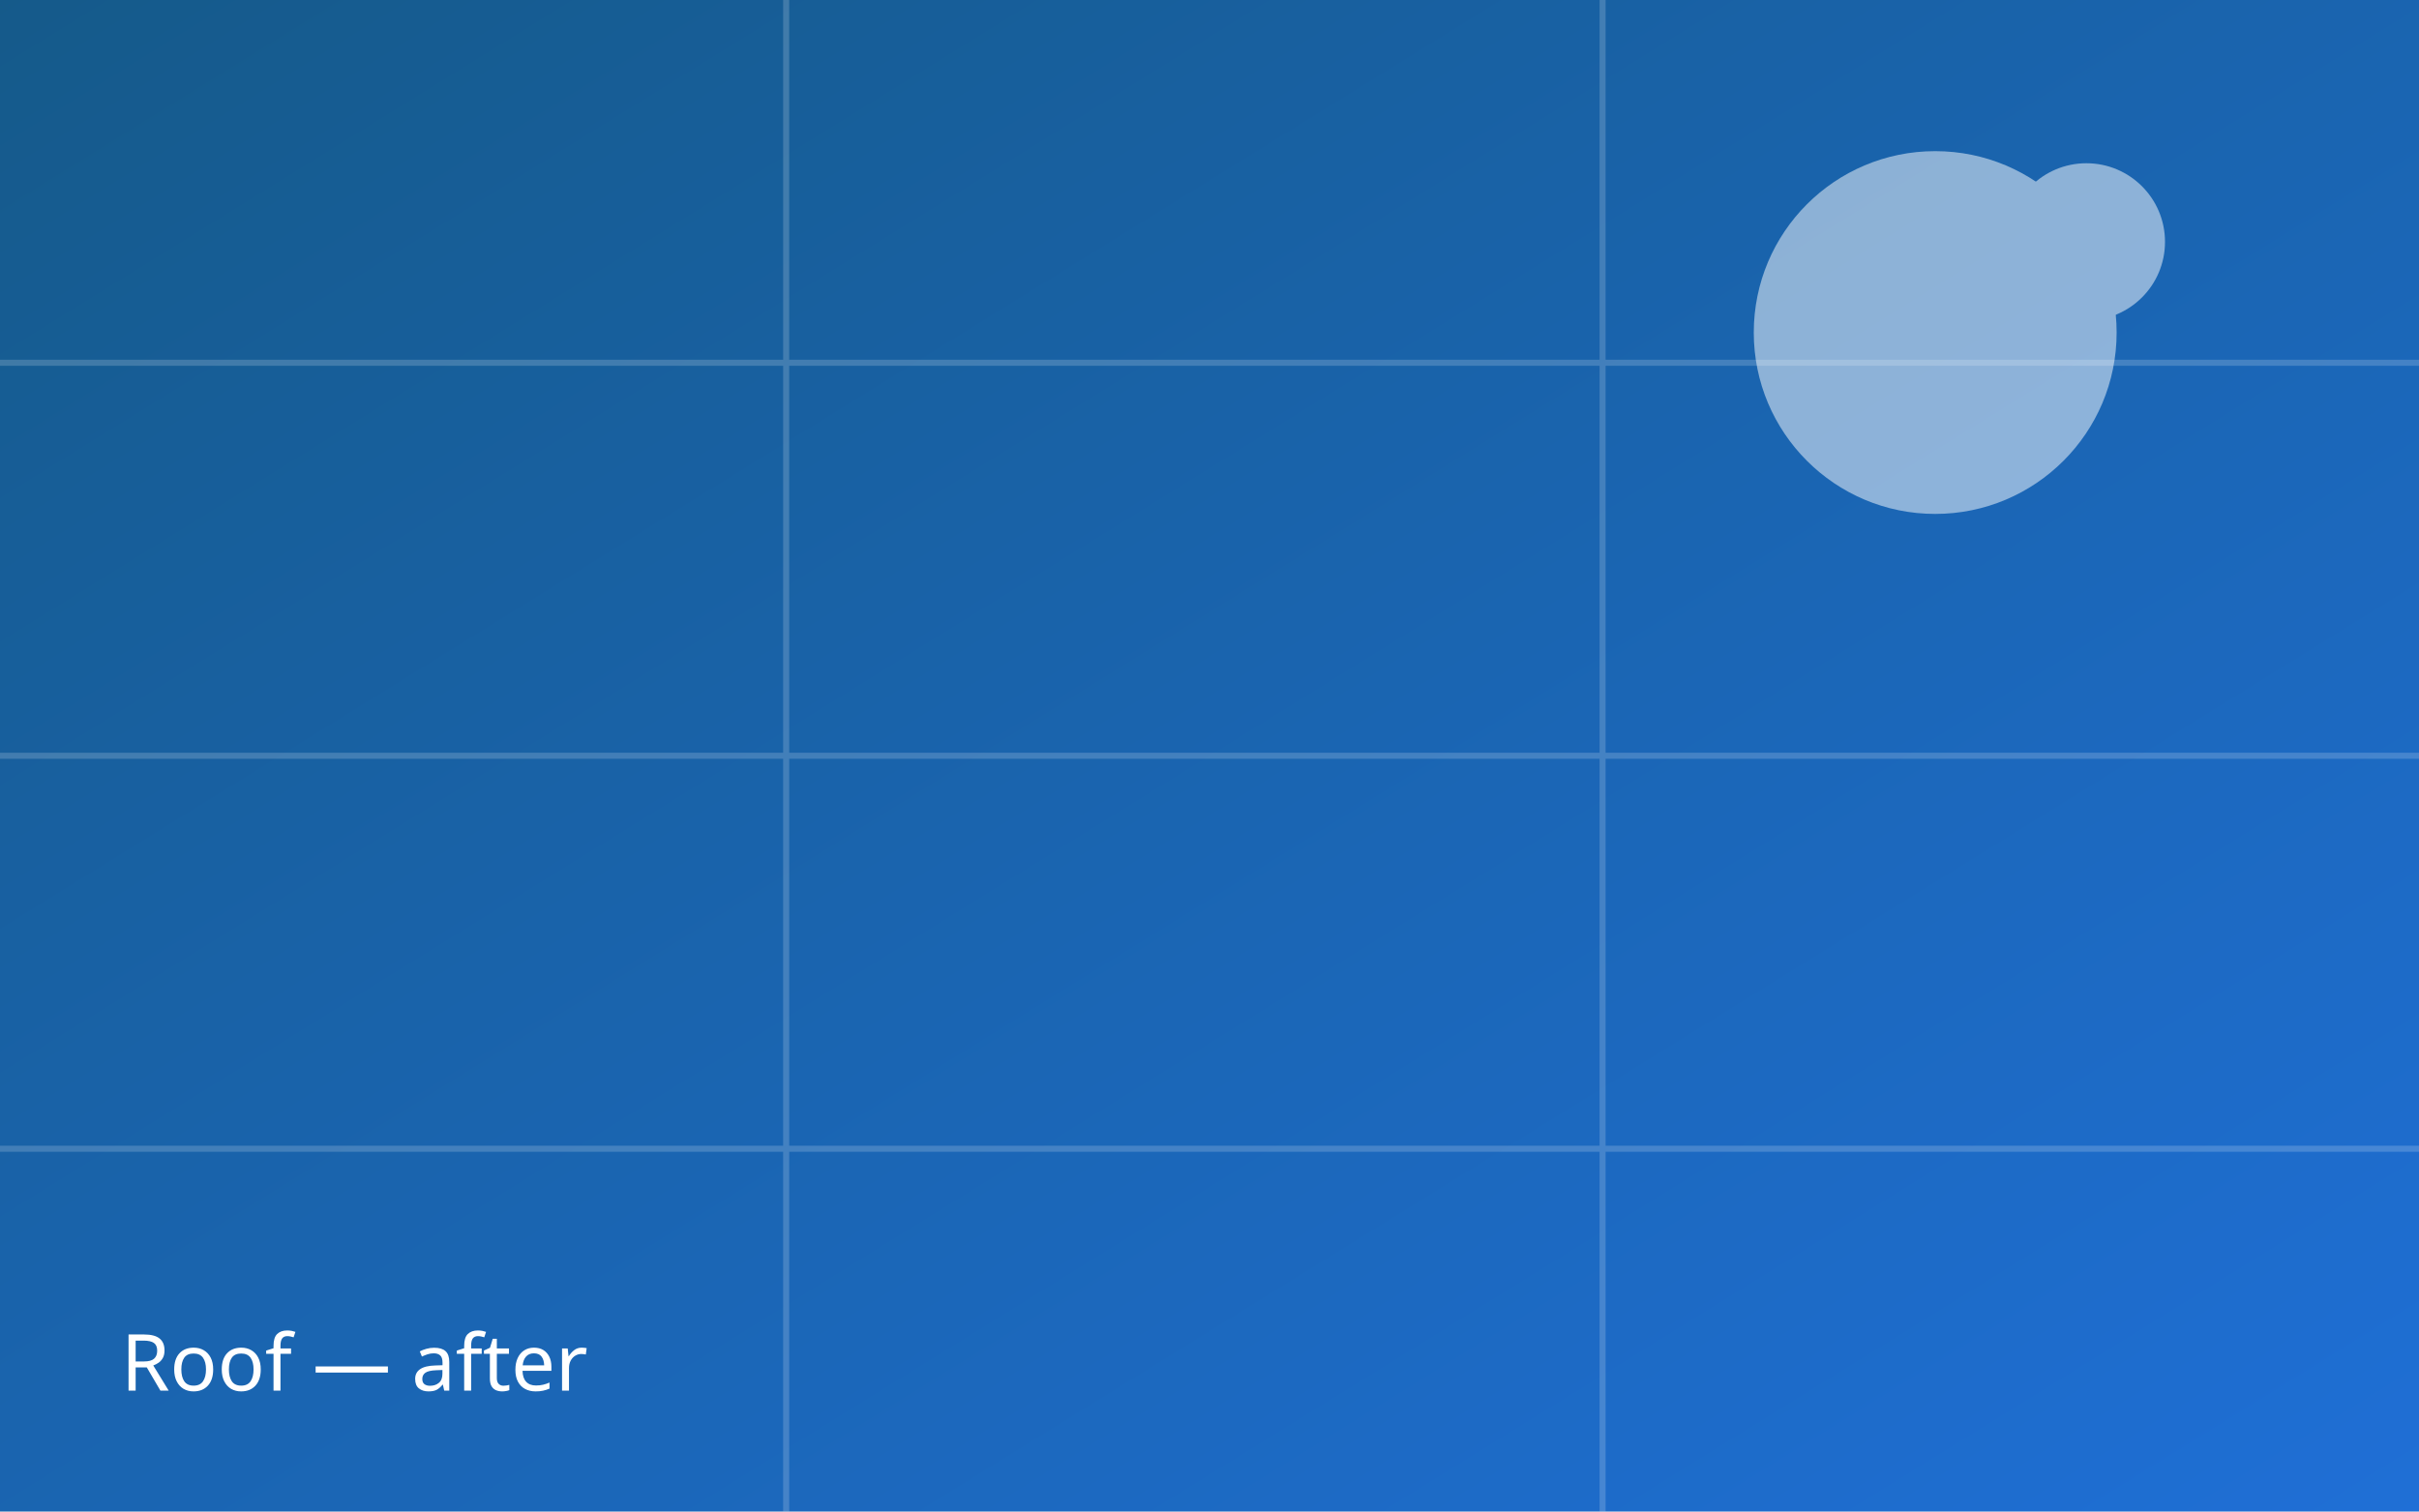
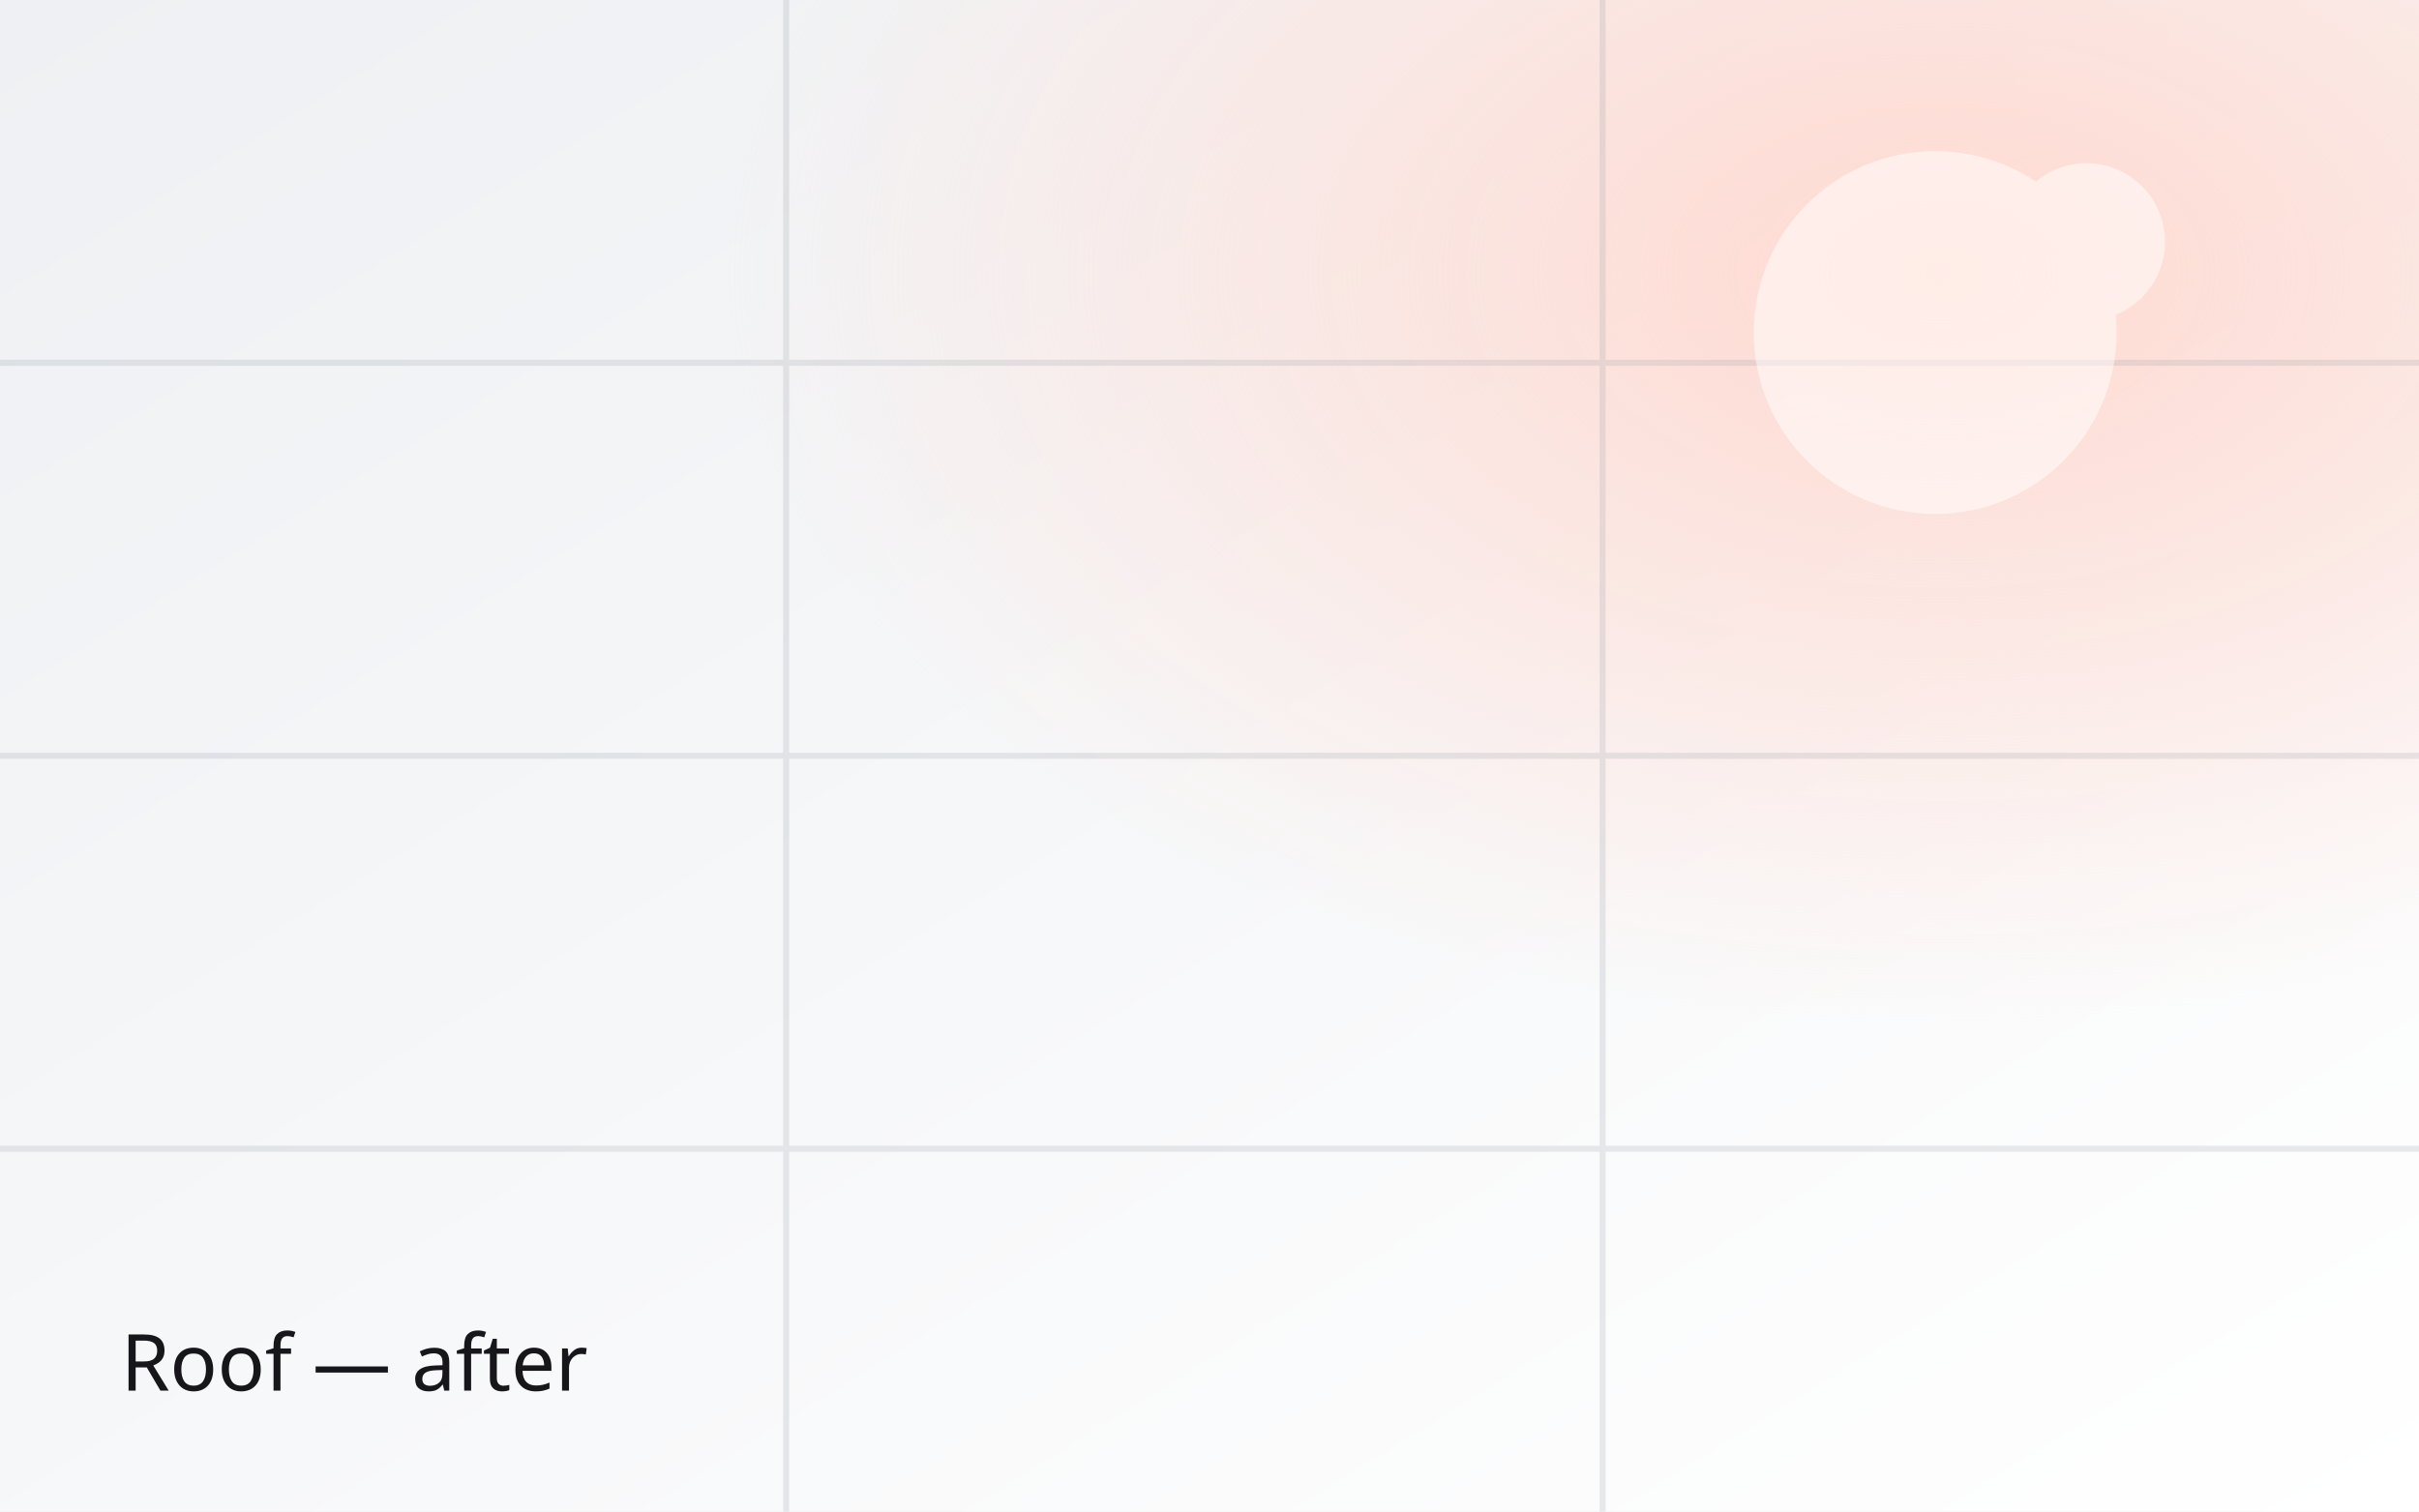
<svg xmlns="http://www.w3.org/2000/svg" viewBox="0 0 800 500" width="800" height="500">
  <defs>
    <linearGradient id="g" x1="0" y1="0" x2="1" y2="1">
-       <stop offset="0" stop-color="#155a8a" />
-       <stop offset="1" stop-color="#1f6fd6" />
+       <stop offset="0" stop-color="#eef0f3" />
+       <stop offset="1" stop-color="#ffffff" />
    </linearGradient>
+     <radialGradient id="s" cx="0.8" cy="0.18" r="0.5">
+       <stop offset="0" stop-color="#ffd9d0" />
+       <stop offset="1" stop-color="#ffd9d0" stop-opacity="0" />
+     </radialGradient>
  </defs>
  <rect width="800" height="500" fill="url(#g)" />
-   <g opacity="0.18" stroke="#ffffff" stroke-width="2">
+   <rect width="800" height="500" fill="url(#s)" />
+   <g opacity="0.22" stroke="#9aa0a8" stroke-width="2">
    <path d="M0 120 H800 M0 250 H800 M0 380 H800 M260 0 V500 M530 0 V500" />
  </g>
  <g opacity="0.5" fill="#ffffff">
    <circle cx="640" cy="110" r="60" />
    <circle cx="690" cy="80" r="26" />
  </g>
-   <text x="40" y="460" font-family="sans-serif" font-size="26" fill="#ffffff">Roof — after</text>
+   <text x="40" y="460" font-family="sans-serif" font-size="26" fill="#16161b">Roof — after</text>
</svg>
